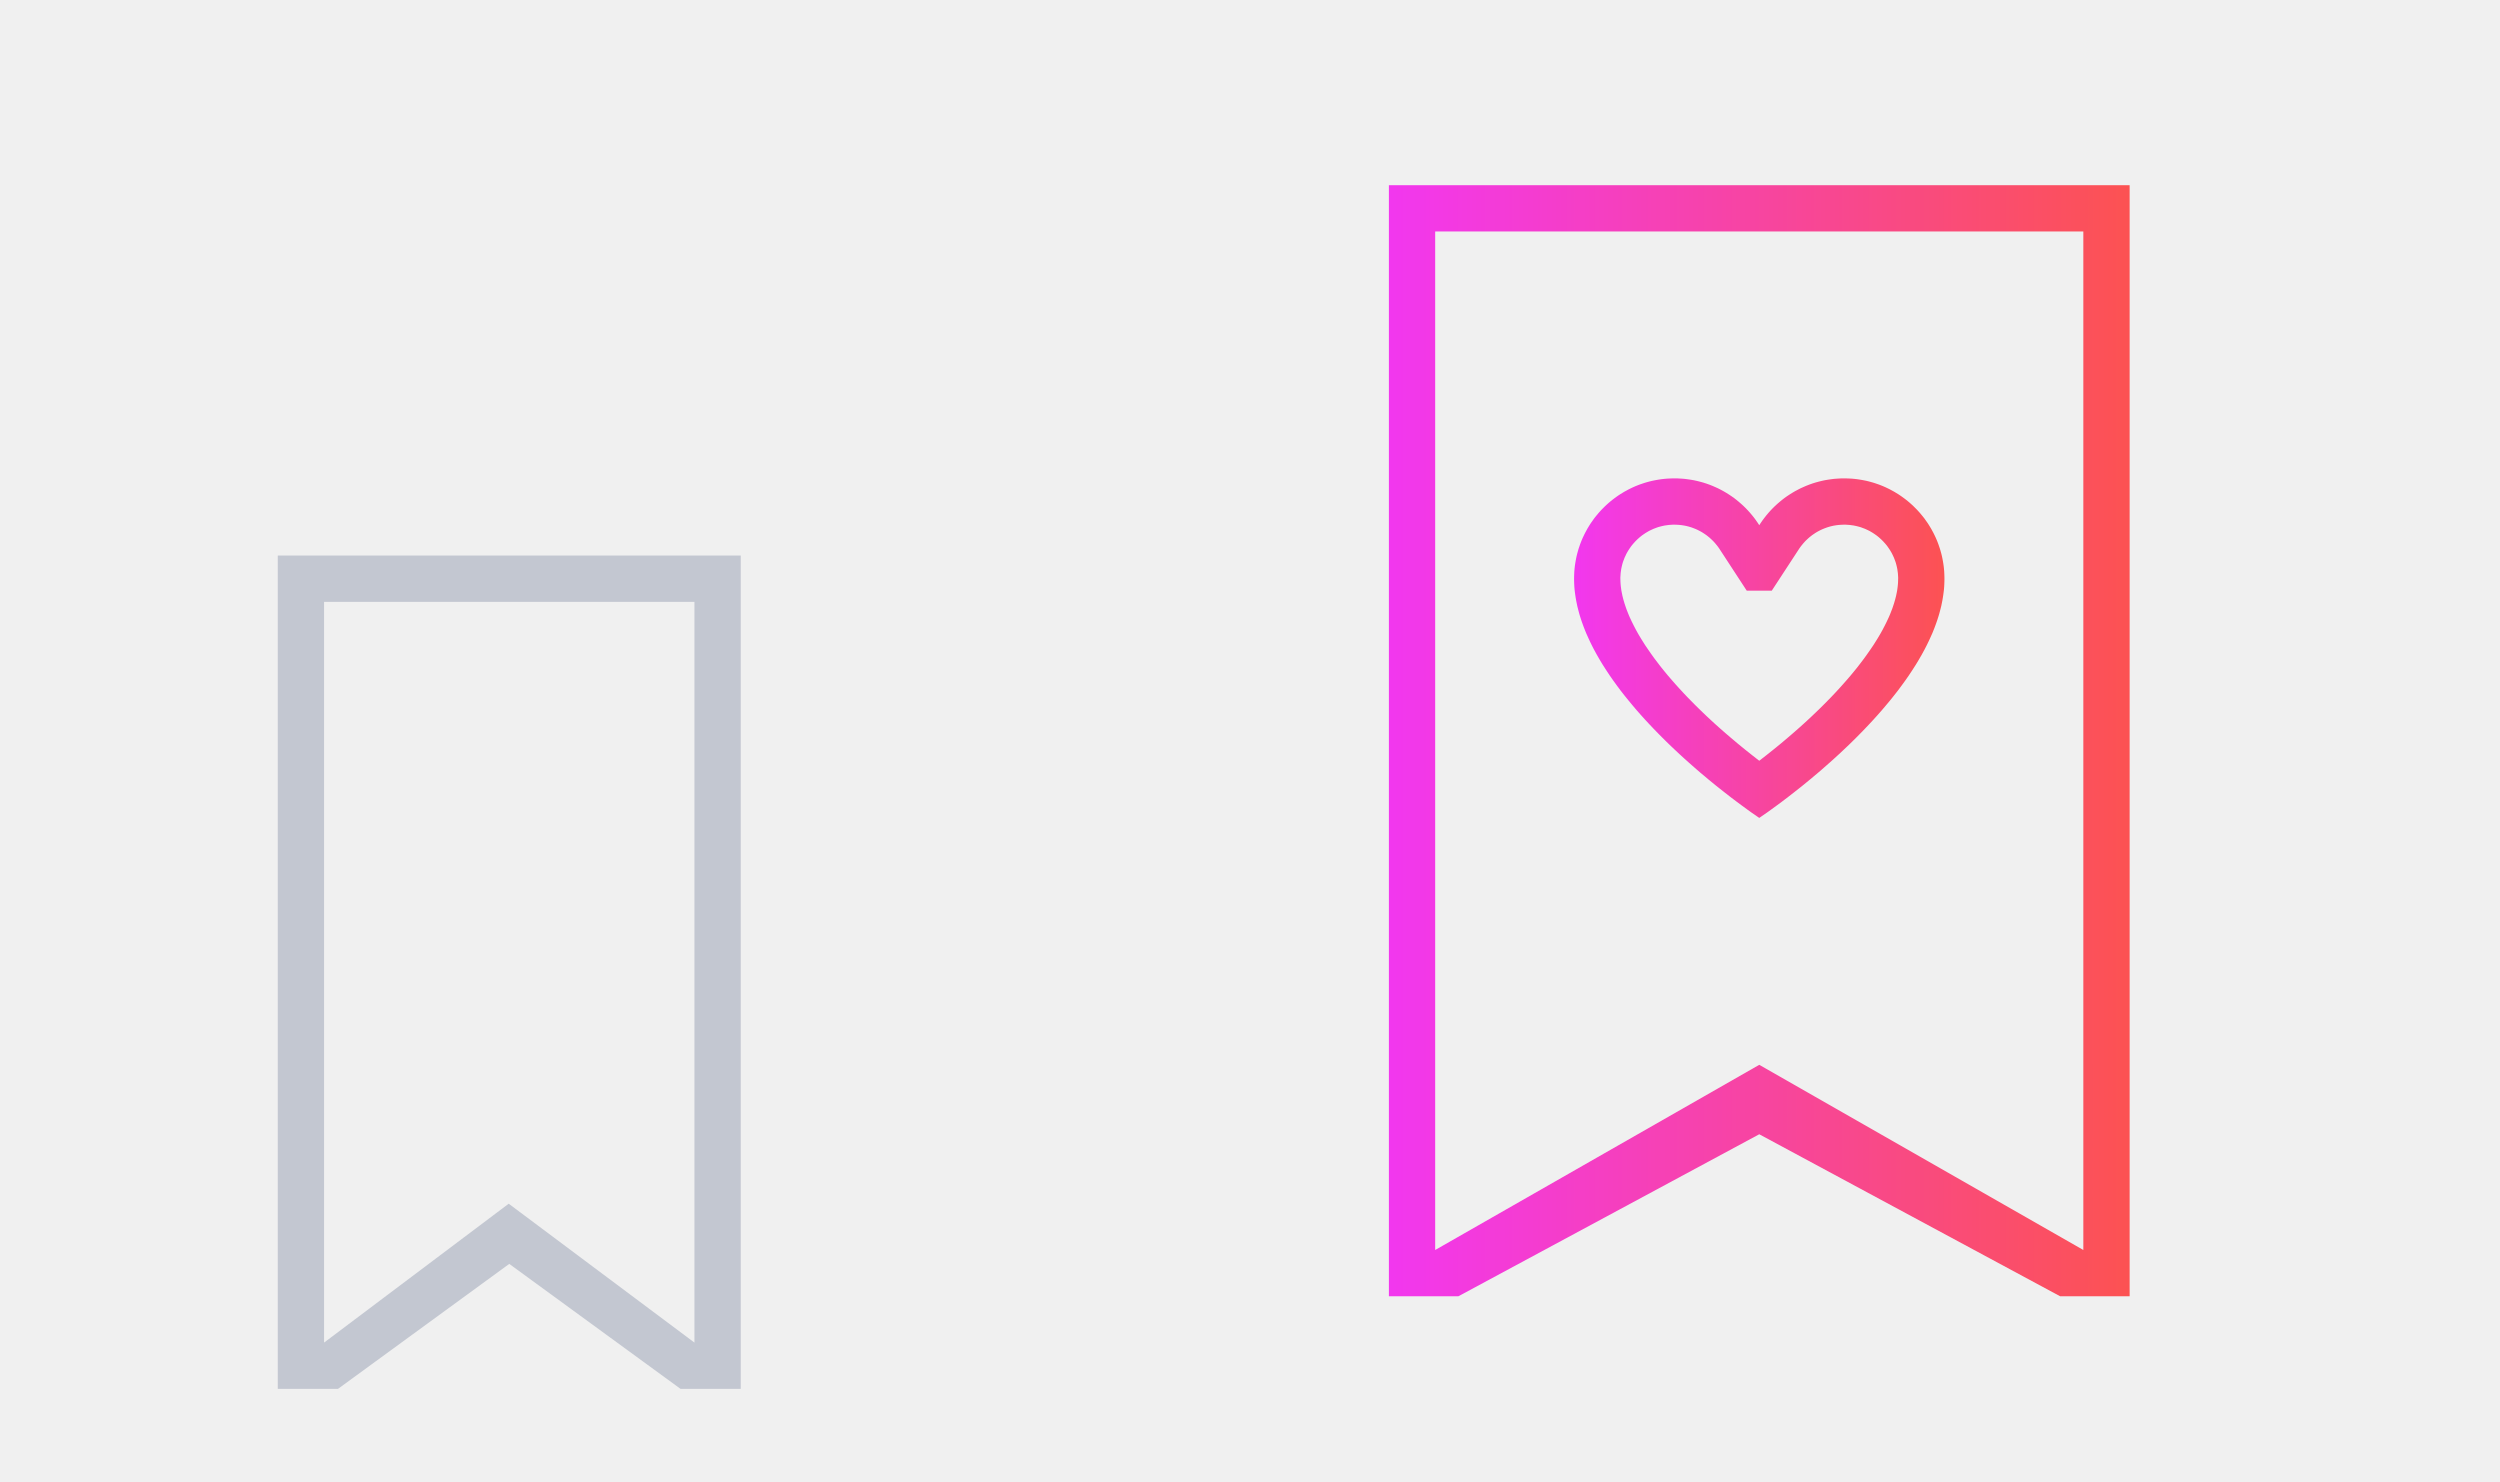
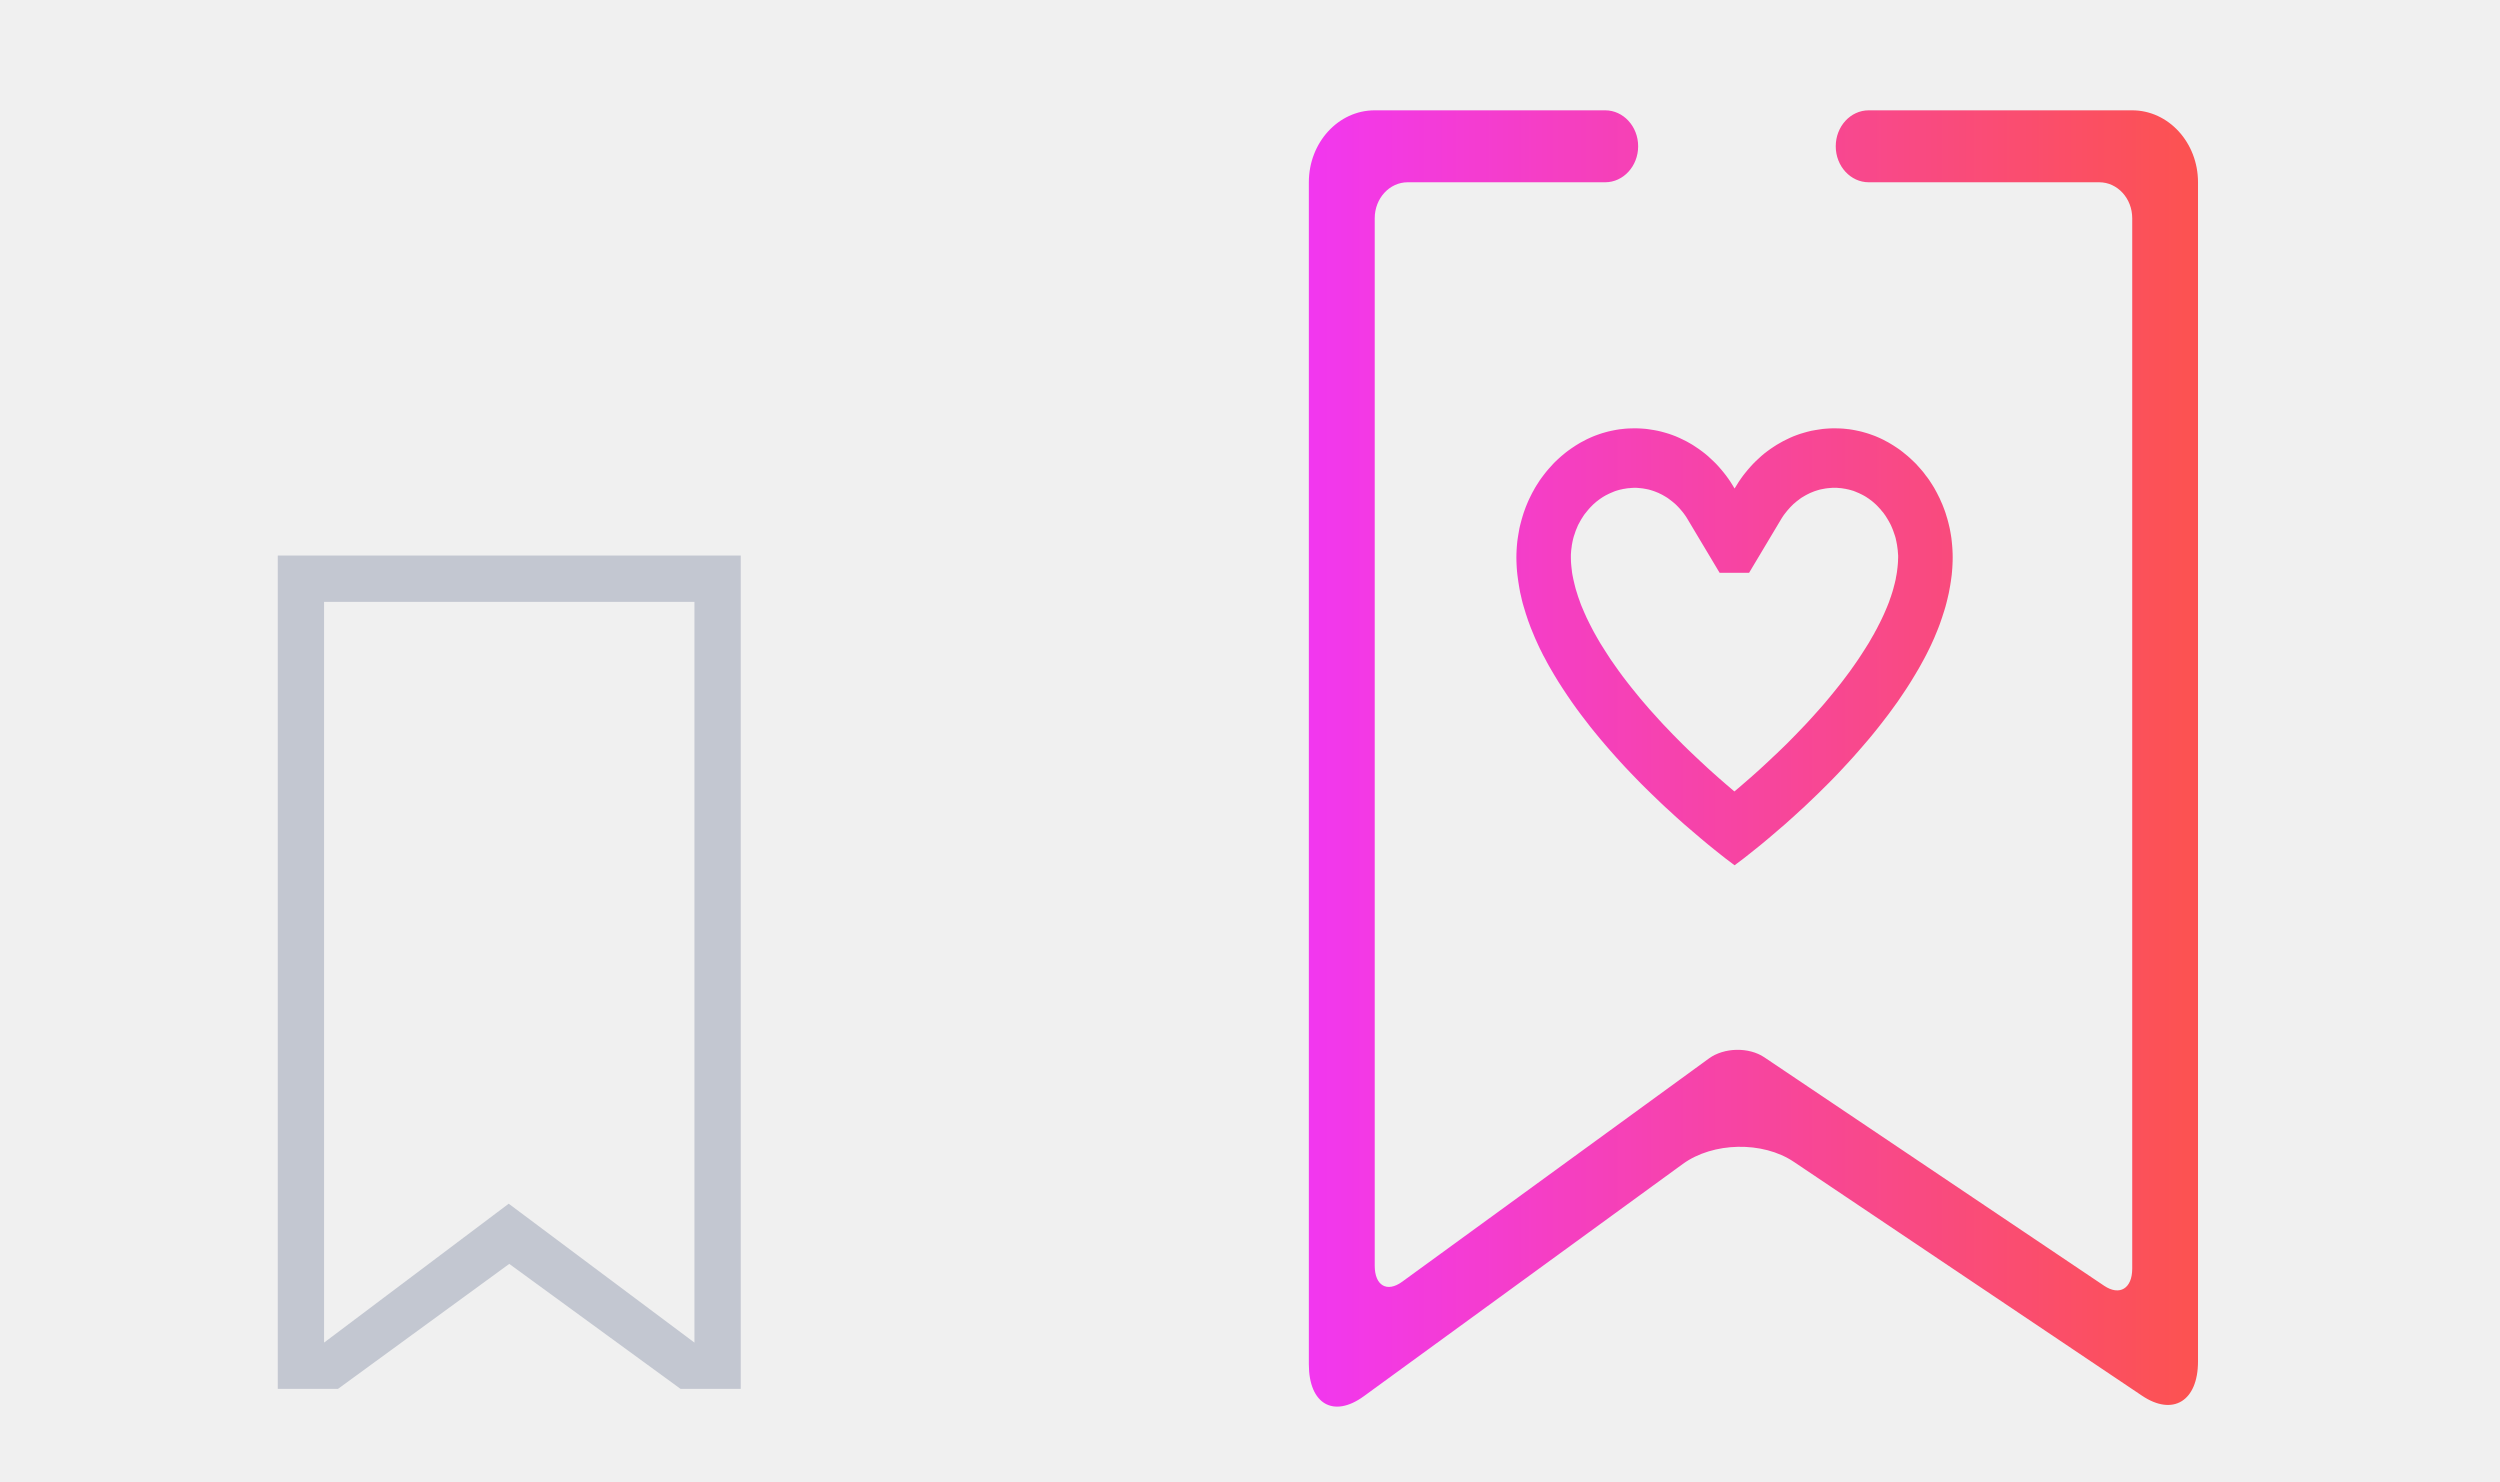
- <svg xmlns="http://www.w3.org/2000/svg" xmlns:xlink="http://www.w3.org/1999/xlink" width="54" height="32" id="svg3613" version="1.1">
+ <svg xmlns="http://www.w3.org/2000/svg" width="54" height="32" id="svg3613" version="1.1">
  <defs id="defs3615">
-     <linearGradient id="linearGradient842">
-       <stop id="stop838" offset="0" style="stop-color:#f237ef;stop-opacity:1" />
-       <stop id="stop840" offset="1" style="stop-color:#fc5252;stop-opacity:1" />
-     </linearGradient>
    <style type="text/css" id="current-color-scheme">
      .ColorScheme-Text {
        color:#31363b;
      }
      .ColorScheme-Background{
        color:#E9E8E8;
      }
      .ColorScheme-ViewText {
        color:#31363b;
      }
      .ColorScheme-ViewBackground{
        color:#ffffff;
      }
      .ColorScheme-ViewHover {
        color:#000000;
      }
      .ColorScheme-ViewFocus{
        color:#5a5a5a;
      }
      .ColorScheme-ButtonText {
        color:#31363b;
      }
      .ColorScheme-ButtonBackground{
        color:#E9E8E8;
      }
      .ColorScheme-ButtonHover {
        color:#1489ff;
      }
      .ColorScheme-ButtonFocus{
        color:#2B74C7;
      }
</style>
-     <linearGradient xlink:href="#linearGradient842" id="linearGradient834" x1="8" y1="16" x2="24" y2="16" gradientUnits="userSpaceOnUse" />
-     <linearGradient xlink:href="#linearGradient842" id="linearGradient836" x1="12" y1="14" x2="20" y2="14" gradientUnits="userSpaceOnUse" />
+     <linearGradient id="_lgradient_1" x1="0" y1="0.5" x2="1" y2="0.5" gradientTransform="matrix(19.20669,0,0,28.00011,6.271192,2.383238)" gradientUnits="userSpaceOnUse">
+       <stop offset="0%" stop-opacity="1" style="stop-color:rgb(242,55,239)" id="stop9" />
+       <stop offset="98.696%" stop-opacity="1" style="stop-color:rgb(252,82,82)" id="stop11" />
+     </linearGradient>
  </defs>
  <g style="clip-rule:evenodd;fill-rule:evenodd;stroke-linejoin:round;stroke-miterlimit:1.414" id="bookmarks" transform="translate(22)">
-     <path id="path2" style="fill:url(#linearGradient834);fill-opacity:1.0" d="M 24,4 V 28 H 22.5 L 16,24.5 9.5,28 H 8 V 4 Z M 23,5 H 9 v 22 l 7,-4 7,4 z" />
-     <path style="fill:url(#linearGradient836);fill-opacity:1" d="m 17.889,10.334 0.056,0.002 0.055,0.003 0.055,0.005 0.054,0.006 0.054,0.008 0.054,0.009 0.053,0.01 0.053,0.011 0.052,0.013 0.051,0.014 0.052,0.015 0.05,0.017 0.05,0.017 0.05,0.019 0.049,0.02 0.048,0.021 0.048,0.023 0.047,0.023 0.046,0.025 0.046,0.025 0.045,0.027 0.044,0.027 0.044,0.029 0.043,0.03 0.042,0.031 0.041,0.031 0.041,0.033 0.039,0.033 0.039,0.035 0.038,0.035 0.037,0.037 0.037,0.037 0.035,0.038 0.035,0.039 0.033,0.04 0.033,0.04 0.032,0.041 0.03,0.043 0.03,0.042 0.029,0.044 0.027,0.044 0.027,0.045 0.025,0.046 0.025,0.046 0.023,0.047 0.023,0.048 0.021,0.048 0.02,0.049 0.019,0.05 0.017,0.05 0.017,0.05 0.015,0.052 0.014,0.051 0.013,0.052 0.011,0.053 0.01,0.053 0.009,0.054 0.008,0.054 0.006,0.054 0.005,0.055 0.003,0.055 0.002,0.056 0.001,0.056 -0.001,0.059 -0.002,0.059 -0.003,0.059 -0.005,0.059 -0.007,0.059 -0.008,0.059 -0.009,0.059 -0.01,0.059 -0.012,0.059 -0.012,0.059 -0.015,0.059 -0.015,0.059 -0.016,0.059 -0.018,0.059 -0.019,0.059 -0.02,0.059 -0.021,0.058 -0.022,0.059 -0.023,0.058 -0.024,0.059 -0.026,0.058 -0.026,0.058 -0.027,0.058 -0.028,0.058 -0.029,0.058 -0.03,0.058 -0.031,0.057 -0.031,0.057 -0.033,0.057 -0.033,0.057 -0.034,0.057 -0.035,0.057 -0.072,0.112 -0.074,0.112 -0.077,0.11 -0.08,0.11 -0.081,0.109 -0.084,0.107 -0.085,0.106 -0.088,0.105 -0.088,0.104 -0.09,0.102 -0.091,0.101 -0.092,0.099 -0.093,0.098 -0.093,0.096 -0.093,0.094 -0.094,0.093 -0.094,0.091 -0.093,0.088 -0.093,0.087 -0.093,0.085 -0.092,0.083 -0.091,0.08 -0.09,0.079 -0.088,0.076 -0.087,0.073 -0.086,0.072 -0.165,0.135 -0.157,0.124 -0.146,0.114 -0.134,0.102 -0.122,0.09 -0.107,0.078 -0.09,0.065 -0.127,0.088 L 16,17.667 15.955,17.636 15.828,17.548 15.738,17.483 15.631,17.405 15.51,17.315 15.375,17.213 15.229,17.099 15.072,16.975 14.907,16.84 14.822,16.768 14.734,16.695 14.646,16.619 14.556,16.54 14.465,16.46 14.373,16.377 14.28,16.292 14.187,16.205 14.094,16.117 14,16.026 13.906,15.933 13.813,15.839 13.72,15.743 13.627,15.645 13.535,15.546 13.444,15.445 13.354,15.343 13.266,15.239 13.179,15.134 13.093,15.028 13.009,14.921 12.928,14.812 12.848,14.702 12.771,14.592 12.697,14.48 12.625,14.368 12.59,14.311 12.556,14.254 12.523,14.197 12.49,14.14 12.459,14.083 12.428,14.026 12.398,13.968 12.369,13.91 12.341,13.852 12.314,13.794 12.288,13.736 12.262,13.678 12.238,13.619 12.215,13.561 12.193,13.502 12.172,13.444 12.152,13.385 12.133,13.326 12.115,13.267 12.099,13.208 12.084,13.149 12.069,13.09 12.057,13.031 12.045,12.972 12.035,12.913 12.026,12.854 12.018,12.795 12.011,12.736 12.006,12.677 12.003,12.618 12.001,12.559 12,12.5 l 10e-4,-0.056 0.002,-0.056 0.003,-0.055 0.005,-0.055 0.006,-0.054 0.008,-0.054 0.009,-0.054 0.01,-0.053 0.011,-0.053 0.013,-0.052 0.014,-0.051 0.015,-0.052 0.017,-0.05 0.017,-0.05 0.019,-0.05 0.02,-0.049 0.021,-0.048 0.023,-0.048 0.023,-0.047 0.025,-0.046 0.025,-0.046 0.027,-0.045 0.027,-0.044 0.029,-0.044 0.03,-0.042 0.03,-0.043 0.032,-0.041 0.033,-0.04 0.033,-0.04 0.035,-0.039 0.035,-0.038 0.037,-0.037 0.037,-0.037 0.038,-0.035 0.039,-0.035 0.039,-0.033 0.041,-0.033 0.041,-0.031 0.042,-0.031 0.043,-0.03 0.044,-0.029 0.044,-0.027 0.045,-0.027 0.046,-0.025 0.046,-0.025 0.047,-0.023 0.048,-0.023 0.048,-0.021 0.049,-0.02 0.05,-0.019 0.05,-0.017 0.05,-0.017 0.052,-0.015 0.051,-0.014 0.052,-0.013 0.053,-0.011 0.053,-0.01 0.054,-0.009 0.054,-0.008 0.054,-0.006 0.055,-0.005 0.055,-0.003 0.056,-0.002 0.056,-10e-4 0.072,10e-4 0.071,0.004 0.071,0.005 0.07,0.009 0.07,0.01 0.069,0.012 0.068,0.015 0.067,0.017 0.066,0.018 0.066,0.021 0.064,0.023 0.064,0.025 0.062,0.027 0.062,0.028 0.061,0.031 0.059,0.032 0.058,0.034 0.057,0.036 0.056,0.037 0.055,0.039 0.053,0.041 0.052,0.043 0.051,0.044 0.049,0.045 0.048,0.047 0.046,0.048 0.045,0.05 0.044,0.052 0.042,0.052 0.04,0.054 0.038,0.055 0.037,0.056 0.037,-0.056 0.038,-0.055 0.041,-0.054 0.041,-0.052 0.044,-0.052 0.045,-0.05 0.046,-0.048 0.048,-0.047 0.049,-0.045 0.051,-0.044 0.052,-0.043 0.053,-0.041 0.055,-0.039 0.056,-0.037 0.057,-0.036 0.058,-0.034 0.06,-0.032 0.06,-0.031 0.062,-0.028 0.062,-0.027 0.064,-0.025 0.064,-0.023 0.066,-0.021 0.066,-0.018 0.067,-0.017 0.068,-0.015 0.069,-0.012 0.07,-0.01 0.07,-0.009 0.071,-0.005 0.071,-0.004 0.072,-10e-4 z m -3.753,0.999 -0.03,0.002 -0.03,0.002 -0.03,0.002 -0.029,0.004 -0.029,0.004 -0.029,0.004 -0.028,0.006 -0.029,0.006 -0.028,0.007 -0.027,0.007 -0.028,0.008 -0.027,0.009 -0.026,0.01 -0.027,0.01 -0.026,0.01 -0.026,0.012 -0.026,0.012 -0.025,0.012 -0.025,0.013 -0.024,0.014 -0.024,0.014 -0.024,0.015 -0.024,0.016 -0.023,0.016 -0.023,0.016 -0.022,0.017 -0.022,0.018 -0.021,0.018 -0.021,0.019 -0.021,0.019 -0.02,0.02 -0.02,0.02 -0.019,0.021 -0.019,0.021 -0.018,0.021 -0.018,0.022 -0.017,0.022 -0.016,0.023 -0.016,0.023 -0.016,0.024 -0.015,0.024 -0.014,0.024 -0.014,0.024 -0.013,0.025 -0.012,0.026 -0.012,0.025 -0.012,0.026 -0.01,0.026 -0.01,0.027 -0.01,0.026 -0.009,0.027 -0.008,0.028 -0.007,0.027 -0.007,0.028 -0.006,0.029 -0.006,0.028 -0.004,0.029 -0.004,0.029 -0.004,0.029 -0.002,0.03 -0.002,0.03 L 13,12.469 V 12.5 l 10e-4,0.034 0.001,0.035 0.002,0.035 0.003,0.036 0.004,0.037 0.005,0.037 0.005,0.037 0.007,0.038 0.008,0.039 0.008,0.039 0.01,0.04 0.01,0.04 0.012,0.041 0.012,0.042 0.014,0.042 0.014,0.042 0.015,0.043 0.017,0.043 0.017,0.044 0.018,0.044 0.019,0.044 0.021,0.045 0.021,0.045 0.022,0.045 0.023,0.046 0.024,0.046 0.024,0.046 0.026,0.047 0.026,0.046 0.028,0.047 0.028,0.047 0.028,0.045 0.061,0.097 0.064,0.094 0.066,0.095 0.068,0.095 0.072,0.095 0.073,0.095 0.076,0.094 0.077,0.093 0.08,0.093 0.081,0.092 0.082,0.091 0.084,0.091 0.084,0.089 0.086,0.088 0.086,0.087 0.086,0.085 0.087,0.084 0.086,0.082 0.087,0.081 0.086,0.079 0.086,0.077 0.085,0.075 0.084,0.073 0.083,0.071 0.082,0.069 0.078,0.066 0.157,0.128 0.147,0.117 0.137,0.107 0.016,0.012 0.016,-0.012 0.137,-0.107 0.147,-0.117 0.157,-0.128 0.079,-0.066 0.081,-0.069 0.083,-0.071 0.084,-0.073 0.085,-0.075 0.086,-0.077 0.086,-0.079 0.087,-0.081 0.086,-0.082 0.087,-0.084 0.086,-0.085 0.086,-0.087 0.086,-0.088 0.084,-0.089 0.084,-0.091 0.082,-0.091 0.081,-0.092 0.08,-0.093 0.077,-0.093 0.076,-0.094 0.073,-0.095 0.072,-0.095 0.068,-0.095 0.066,-0.095 0.064,-0.094 0.061,-0.097 0.028,-0.045 0.028,-0.047 0.028,-0.047 0.026,-0.046 0.026,-0.047 0.024,-0.046 0.024,-0.046 0.023,-0.046 0.022,-0.045 0.021,-0.045 0.021,-0.045 0.019,-0.044 0.018,-0.044 0.017,-0.044 0.017,-0.043 0.015,-0.043 0.014,-0.042 0.014,-0.042 0.012,-0.042 0.012,-0.041 0.01,-0.04 0.01,-0.04 0.008,-0.039 0.008,-0.039 0.007,-0.038 0.005,-0.037 0.005,-0.037 0.004,-0.037 0.003,-0.036 0.002,-0.035 10e-4,-0.035 L 19,12.5 v -0.031 l -0.002,-0.03 -0.002,-0.03 -0.002,-0.03 L 18.99,12.35 18.986,12.321 18.982,12.292 18.976,12.264 18.97,12.235 18.963,12.207 18.956,12.18 18.948,12.152 18.939,12.125 18.929,12.099 18.919,12.072 18.909,12.046 18.897,12.02 18.885,11.995 18.873,11.969 18.86,11.944 18.846,11.92 18.832,11.896 18.817,11.872 18.801,11.848 18.785,11.825 18.769,11.802 18.752,11.78 l -0.018,-0.022 -0.018,-0.021 -0.019,-0.021 -0.019,-0.021 -0.02,-0.02 -0.02,-0.02 -0.021,-0.019 -0.021,-0.019 -0.021,-0.018 -0.022,-0.018 -0.022,-0.017 -0.023,-0.016 -0.023,-0.016 -0.024,-0.016 -0.024,-0.015 -0.024,-0.014 -0.024,-0.014 -0.025,-0.013 -0.025,-0.012 -0.026,-0.012 -0.026,-0.012 -0.026,-0.01 -0.027,-0.01 -0.026,-0.01 -0.027,-0.009 -0.028,-0.008 -0.027,-0.007 -0.028,-0.007 -0.029,-0.006 -0.028,-0.006 -0.029,-0.004 -0.029,-0.004 -0.029,-0.004 -0.03,-0.002 -0.03,-0.002 -0.03,-0.002 h -0.029 l -0.041,10e-4 -0.039,0.002 -0.038,0.003 -0.038,0.004 -0.038,0.006 -0.036,0.006 -0.037,0.008 -0.036,0.009 -0.035,0.01 -0.035,0.011 -0.035,0.013 -0.034,0.013 -0.033,0.014 -0.033,0.015 -0.033,0.017 -0.032,0.017 -0.031,0.018 -0.031,0.02 -0.03,0.02 -0.03,0.021 -0.028,0.022 -0.029,0.023 -0.027,0.024 -0.027,0.025 -0.026,0.025 -0.025,0.026 -0.024,0.027 -0.023,0.028 -0.023,0.028 -0.022,0.029 -0.021,0.03 -0.595,0.911 H 15.73 L 15.135,11.848 15.114,11.818 15.092,11.789 15.069,11.761 15.046,11.733 15.022,11.706 14.997,11.68 14.971,11.655 14.944,11.63 14.917,11.606 14.888,11.583 14.86,11.561 14.83,11.54 14.8,11.52 14.769,11.5 14.738,11.482 14.706,11.465 14.673,11.448 14.64,11.433 14.607,11.419 14.573,11.406 14.538,11.393 14.503,11.382 14.468,11.372 14.432,11.363 14.395,11.355 14.359,11.349 14.321,11.343 14.283,11.339 14.245,11.336 14.206,11.334 14.165,11.333 Z" id="Heart-Icon" />
    <rect y="0" x="0" height="32" width="32" id="rect820" style="fill:#2020ff;fill-opacity:0" />
+     <path style="isolation:isolate;fill:url(#_lgradient_1);fill-rule:evenodd;stroke-width:1.183" d="m 18.364,3.937 v 0 c -0.393,0 -0.712,-0.349 -0.712,-0.777 v 0 c 0,-0.429 0.319,-0.777 0.712,-0.777 v 0 h 5.691 c 0.785,0 1.422,0.697 1.422,1.554 V 29.407 c 0,0.858 -0.543,1.189 -1.211,0.739 l -7.522,-5.052 c -0.669,-0.449 -1.742,-0.428 -2.396,0.048 L 7.455,30.161 C 6.802,30.635 6.271,30.326 6.271,29.469 V 3.937 c 0,-0.858 0.637,-1.554 1.422,-1.554 h 4.979 v 0 c 0.393,0 0.712,0.348 0.712,0.777 v 0 c 0,0.428 -0.319,0.777 -0.712,0.777 v 0 H 8.406 c -0.393,0 -0.712,0.348 -0.712,0.776 V 27.341 c 0,0.428 0.265,0.583 0.592,0.345 l 6.628,-4.824 c 0.327,-0.238 0.863,-0.249 1.197,-0.023 l 7.339,4.934 c 0.335,0.224 0.606,0.058 0.606,-0.37 V 4.713 c 0,-0.428 -0.319,-0.776 -0.712,-0.776 z m -5.095,6.601 -0.036,0.002 -0.035,0.004 -0.036,0.002 -0.034,0.005 -0.034,0.006 -0.035,0.005 -0.032,0.008 -0.035,0.007 -0.032,0.009 -0.032,0.009 -0.032,0.01 -0.032,0.012 -0.03,0.013 -0.032,0.013 -0.03,0.013 -0.031,0.015 -0.03,0.015 -0.03,0.015 -0.029,0.017 -0.029,0.017 -0.029,0.019 -0.028,0.019 -0.029,0.021 -0.026,0.02 -0.028,0.021 -0.025,0.022 -0.026,0.023 -0.025,0.022 -0.024,0.025 -0.025,0.025 -0.024,0.026 -0.023,0.026 -0.023,0.028 -0.022,0.027 -0.022,0.027 -0.022,0.028 -0.019,0.028 -0.019,0.03 -0.019,0.029 -0.019,0.032 -0.017,0.03 -0.017,0.032 -0.017,0.03 -0.016,0.033 -0.013,0.033 -0.014,0.033 -0.014,0.033 -0.012,0.034 -0.011,0.035 -0.012,0.034 -0.011,0.034 -0.01,0.036 -0.008,0.035 -0.008,0.036 -0.007,0.037 -0.007,0.036 -0.004,0.037 -0.005,0.037 -0.005,0.037 -0.003,0.039 -0.003,0.039 L 11.931,12 v 0.04 l 0.001,0.044 0.001,0.044 0.003,0.045 0.004,0.047 0.005,0.047 0.006,0.048 0.005,0.048 0.008,0.049 0.01,0.05 0.01,0.05 0.012,0.051 0.012,0.051 0.013,0.052 0.014,0.055 0.017,0.054 0.017,0.054 0.017,0.056 0.02,0.055 0.02,0.057 0.02,0.056 0.023,0.057 0.025,0.057 0.024,0.058 0.026,0.057 0.026,0.059 0.029,0.059 0.029,0.059 0.03,0.059 0.031,0.06 0.032,0.061 0.034,0.061 0.032,0.057 0.072,0.125 0.076,0.121 0.078,0.122 0.079,0.122 0.085,0.121 0.086,0.122 0.089,0.121 0.091,0.119 0.094,0.12 0.096,0.118 0.096,0.118 0.1,0.117 0.098,0.114 0.102,0.113 0.101,0.112 0.101,0.11 0.103,0.107 0.101,0.106 0.103,0.104 0.101,0.102 0.101,0.099 0.101,0.097 0.098,0.093 0.098,0.092 0.096,0.089 0.092,0.085 0.185,0.165 0.173,0.151 0.162,0.138 0.018,0.015 0.019,-0.015 0.161,-0.138 0.174,-0.151 0.185,-0.165 0.092,-0.085 0.096,-0.089 0.097,-0.092 0.1,-0.093 0.1,-0.097 0.102,-0.099 0.101,-0.102 0.102,-0.104 0.102,-0.106 0.102,-0.107 0.102,-0.11 0.101,-0.112 0.101,-0.113 0.1,-0.114 0.098,-0.117 0.097,-0.118 0.095,-0.118 0.095,-0.12 0.09,-0.119 0.09,-0.121 0.086,-0.122 0.084,-0.121 0.08,-0.122 0.078,-0.122 0.076,-0.121 0.071,-0.125 0.034,-0.057 0.032,-0.061 0.034,-0.061 0.03,-0.06 0.031,-0.059 0.029,-0.059 0.028,-0.059 0.028,-0.059 0.025,-0.057 0.025,-0.058 0.024,-0.057 0.023,-0.057 0.022,-0.056 0.019,-0.057 0.02,-0.055 0.018,-0.056 0.017,-0.054 0.016,-0.054 0.014,-0.055 0.014,-0.052 0.012,-0.051 0.012,-0.051 0.008,-0.05 0.01,-0.05 0.008,-0.049 0.006,-0.048 0.006,-0.048 0.005,-0.047 0.004,-0.047 0.003,-0.045 0.001,-0.044 L 19,12.04 V 12 l -0.003,-0.039 -0.003,-0.039 -0.003,-0.039 -0.005,-0.037 -0.005,-0.037 -0.005,-0.037 -0.007,-0.036 -0.007,-0.037 -0.008,-0.036 -0.007,-0.035 -0.01,-0.036 -0.011,-0.034 -0.012,-0.034 -0.012,-0.035 -0.012,-0.034 -0.013,-0.033 -0.014,-0.033 -0.014,-0.033 -0.016,-0.033 -0.016,-0.03 -0.017,-0.032 -0.018,-0.03 -0.019,-0.032 -0.018,-0.029 -0.019,-0.03 -0.02,-0.028 -0.02,-0.028 -0.022,-0.027 -0.023,-0.027 -0.022,-0.028 -0.024,-0.026 -0.024,-0.026 -0.024,-0.025 -0.025,-0.025 -0.024,-0.022 -0.026,-0.023 -0.026,-0.022 -0.026,-0.021 -0.028,-0.02 -0.028,-0.021 -0.029,-0.019 -0.028,-0.019 -0.029,-0.017 -0.03,-0.017 -0.029,-0.015 -0.031,-0.015 -0.03,-0.015 -0.031,-0.013 -0.031,-0.013 -0.031,-0.013 -0.031,-0.012 -0.034,-0.01 -0.031,-0.009 -0.034,-0.009 -0.034,-0.007 -0.034,-0.008 -0.034,-0.005 -0.034,-0.006 -0.035,-0.005 -0.035,-0.002 -0.036,-0.004 -0.035,-0.002 h -0.035 l -0.048,0.001 -0.046,0.004 -0.046,0.004 -0.044,0.005 -0.044,0.008 -0.042,0.008 -0.044,0.009 -0.042,0.012 -0.041,0.013 -0.042,0.014 -0.041,0.017 -0.041,0.016 -0.038,0.019 -0.038,0.019 -0.04,0.022 -0.037,0.022 -0.037,0.022 -0.036,0.026 -0.035,0.027 -0.036,0.027 -0.032,0.028 -0.035,0.029 -0.031,0.031 -0.032,0.032 -0.03,0.033 -0.03,0.034 -0.028,0.034 -0.028,0.036 -0.028,0.036 -0.025,0.037 -0.025,0.039 -0.701,1.173 h -0.636 l -0.701,-1.173 -0.024,-0.039 -0.026,-0.037 -0.026,-0.036 -0.028,-0.036 -0.029,-0.034 -0.029,-0.034 -0.031,-0.033 -0.031,-0.032 -0.032,-0.031 -0.034,-0.029 -0.034,-0.028 -0.035,-0.027 -0.036,-0.027 -0.036,-0.026 -0.036,-0.022 -0.038,-0.022 -0.038,-0.022 -0.04,-0.019 -0.038,-0.019 -0.04,-0.016 -0.042,-0.017 -0.041,-0.014 -0.041,-0.013 -0.043,-0.012 -0.043,-0.009 -0.042,-0.008 -0.046,-0.008 -0.044,-0.005 -0.044,-0.004 -0.047,-0.004 -0.048,-0.001 z m 4.421,-1.285 0.066,0.002 0.065,0.004 0.065,0.007 0.064,0.007 0.064,0.01 0.064,0.012 0.062,0.013 0.062,0.014 0.061,0.017 0.06,0.017 0.061,0.02 0.059,0.021 0.06,0.022 0.059,0.025 0.058,0.026 0.056,0.027 0.056,0.03 0.055,0.029 0.054,0.032 0.054,0.033 0.054,0.035 0.052,0.035 0.052,0.037 0.05,0.039 0.049,0.04 0.049,0.04 0.048,0.042 0.046,0.043 0.046,0.044 0.046,0.045 0.043,0.048 0.043,0.048 0.042,0.048 0.041,0.05 0.038,0.052 0.04,0.051 0.037,0.052 0.036,0.055 0.035,0.055 0.035,0.056 0.031,0.057 0.031,0.057 0.03,0.06 0.03,0.059 0.026,0.061 0.028,0.062 0.024,0.061 0.024,0.063 0.023,0.065 0.019,0.064 0.02,0.064 0.018,0.067 0.016,0.065 0.016,0.068 0.013,0.068 0.012,0.069 0.011,0.069 0.008,0.07 0.007,0.069 0.006,0.071 0.004,0.071 0.003,0.071 0.001,0.072 -0.001,0.076 -0.003,0.076 -0.004,0.076 -0.006,0.076 -0.007,0.076 -0.01,0.076 -0.011,0.077 -0.012,0.076 -0.014,0.076 -0.014,0.076 -0.017,0.076 -0.018,0.076 -0.019,0.076 -0.02,0.076 -0.023,0.076 -0.024,0.076 -0.024,0.075 -0.026,0.076 -0.026,0.075 -0.029,0.076 -0.03,0.075 -0.031,0.075 -0.031,0.075 -0.034,0.075 -0.034,0.075 -0.036,0.075 -0.036,0.073 -0.037,0.073 -0.038,0.072 -0.04,0.073 -0.04,0.073 -0.041,0.073 -0.085,0.143 -0.088,0.145 -0.09,0.141 -0.095,0.142 -0.095,0.14 -0.1,0.138 -0.1,0.137 -0.103,0.134 -0.104,0.134 -0.106,0.132 -0.107,0.13 -0.109,0.127 -0.109,0.126 -0.109,0.124 -0.11,0.121 -0.11,0.119 -0.11,0.118 -0.109,0.113 -0.11,0.112 -0.109,0.108 -0.108,0.107 -0.107,0.103 -0.107,0.102 -0.103,0.098 -0.103,0.093 -0.101,0.093 -0.194,0.174 -0.185,0.159 -0.172,0.147 -0.158,0.132 -0.144,0.116 -0.126,0.1 -0.106,0.084 -0.15,0.113 -0.053,0.04 -0.053,-0.04 -0.15,-0.113 -0.106,-0.084 -0.126,-0.1 -0.143,-0.116 -0.158,-0.132 -0.172,-0.147 -0.186,-0.159 -0.194,-0.174 -0.1,-0.093 -0.103,-0.093 -0.104,-0.098 -0.106,-0.102 -0.107,-0.103 -0.109,-0.107 -0.109,-0.108 -0.109,-0.112 -0.109,-0.113 -0.112,-0.118 -0.11,-0.119 -0.109,-0.121 -0.11,-0.124 -0.109,-0.126 -0.108,-0.127 -0.107,-0.13 -0.107,-0.132 -0.103,-0.134 -0.103,-0.134 -0.101,-0.137 -0.098,-0.138 -0.096,-0.14 -0.094,-0.142 -0.091,-0.141 -0.088,-0.145 -0.084,-0.143 -0.042,-0.073 -0.04,-0.073 -0.038,-0.073 -0.04,-0.072 -0.036,-0.073 -0.037,-0.073 -0.035,-0.075 -0.034,-0.075 -0.034,-0.075 -0.031,-0.075 -0.031,-0.075 -0.031,-0.075 -0.028,-0.076 -0.028,-0.075 -0.025,-0.076 -0.025,-0.075 -0.023,-0.076 -0.023,-0.076 -0.022,-0.076 -0.019,-0.076 -0.017,-0.076 -0.018,-0.076 -0.014,-0.076 -0.013,-0.076 -0.012,-0.076 -0.011,-0.077 -0.01,-0.076 -0.008,-0.076 -0.006,-0.076 -0.004,-0.076 -0.003,-0.076 -0.001,-0.076 0.001,-0.072 0.003,-0.071 0.004,-0.071 0.006,-0.071 0.007,-0.069 0.01,-0.07 0.011,-0.069 0.012,-0.069 0.012,-0.068 0.016,-0.068 0.017,-0.065 0.018,-0.067 0.019,-0.064 0.02,-0.064 0.023,-0.065 0.023,-0.063 0.025,-0.061 0.026,-0.062 0.028,-0.061 0.029,-0.059 0.03,-0.06 0.032,-0.057 0.031,-0.057 0.034,-0.056 0.036,-0.055 0.035,-0.055 0.038,-0.052 0.038,-0.051 0.04,-0.052 0.041,-0.05 0.041,-0.048 0.044,-0.048 0.043,-0.048 0.044,-0.045 0.046,-0.044 0.047,-0.043 0.048,-0.042 0.048,-0.04 0.049,-0.04 0.052,-0.039 0.052,-0.037 0.052,-0.035 0.053,-0.035 0.054,-0.033 0.054,-0.032 0.056,-0.029 0.056,-0.03 0.056,-0.027 0.058,-0.026 0.059,-0.025 0.059,-0.022 0.059,-0.021 0.061,-0.02 0.06,-0.017 0.061,-0.017 0.062,-0.014 0.062,-0.013 0.064,-0.012 0.064,-0.01 0.064,-0.007 0.065,-0.007 0.065,-0.004 0.066,-0.002 0.066,-0.001 0.085,0.001 0.084,0.005 0.083,0.007 0.083,0.012 0.083,0.013 0.08,0.015 0.08,0.019 0.079,0.022 0.078,0.023 0.077,0.027 0.076,0.029 0.076,0.033 0.073,0.035 0.073,0.036 0.072,0.04 0.07,0.041 0.067,0.044 0.067,0.045 0.066,0.048 0.065,0.05 0.062,0.052 0.061,0.056 0.06,0.056 0.059,0.058 0.056,0.061 0.054,0.062 0.053,0.064 0.052,0.067 0.049,0.067 0.048,0.07 0.044,0.071 0.043,0.071 0.044,-0.071 0.044,-0.071 0.048,-0.07 0.048,-0.067 0.053,-0.067 0.053,-0.064 0.054,-0.062 0.056,-0.061 0.058,-0.058 0.06,-0.056 0.061,-0.056 0.062,-0.052 0.065,-0.05 0.066,-0.048 0.067,-0.045 0.068,-0.044 0.071,-0.041 0.071,-0.04 0.073,-0.036 0.072,-0.035 0.076,-0.033 0.076,-0.029 0.078,-0.027 0.078,-0.023 0.078,-0.022 0.08,-0.019 0.082,-0.015 0.083,-0.013 0.082,-0.012 0.084,-0.007 0.084,-0.005 0.084,-0.001 z" id="path14" />
  </g>
  <g style="clip-rule:evenodd;fill-rule:evenodd;stroke-linejoin:round;stroke-miterlimit:1.414" id="22-22-bookmarks" transform="translate(0,10)">
    <path id="path2-3" style="fill:#C3C7D1;fill-opacity:1" d="M 16,2 V 20 H 14.7 L 11,17.3 7.3,20 H 6 V 2 Z M 15,3 H 7 V 19 L 10.988,16 15,19 Z" />
    <rect y="0" x="0" height="22" width="22" id="rect817" style="fill:#ffffff;fill-opacity:0;stroke-width:1.004" />
  </g>
</svg>
